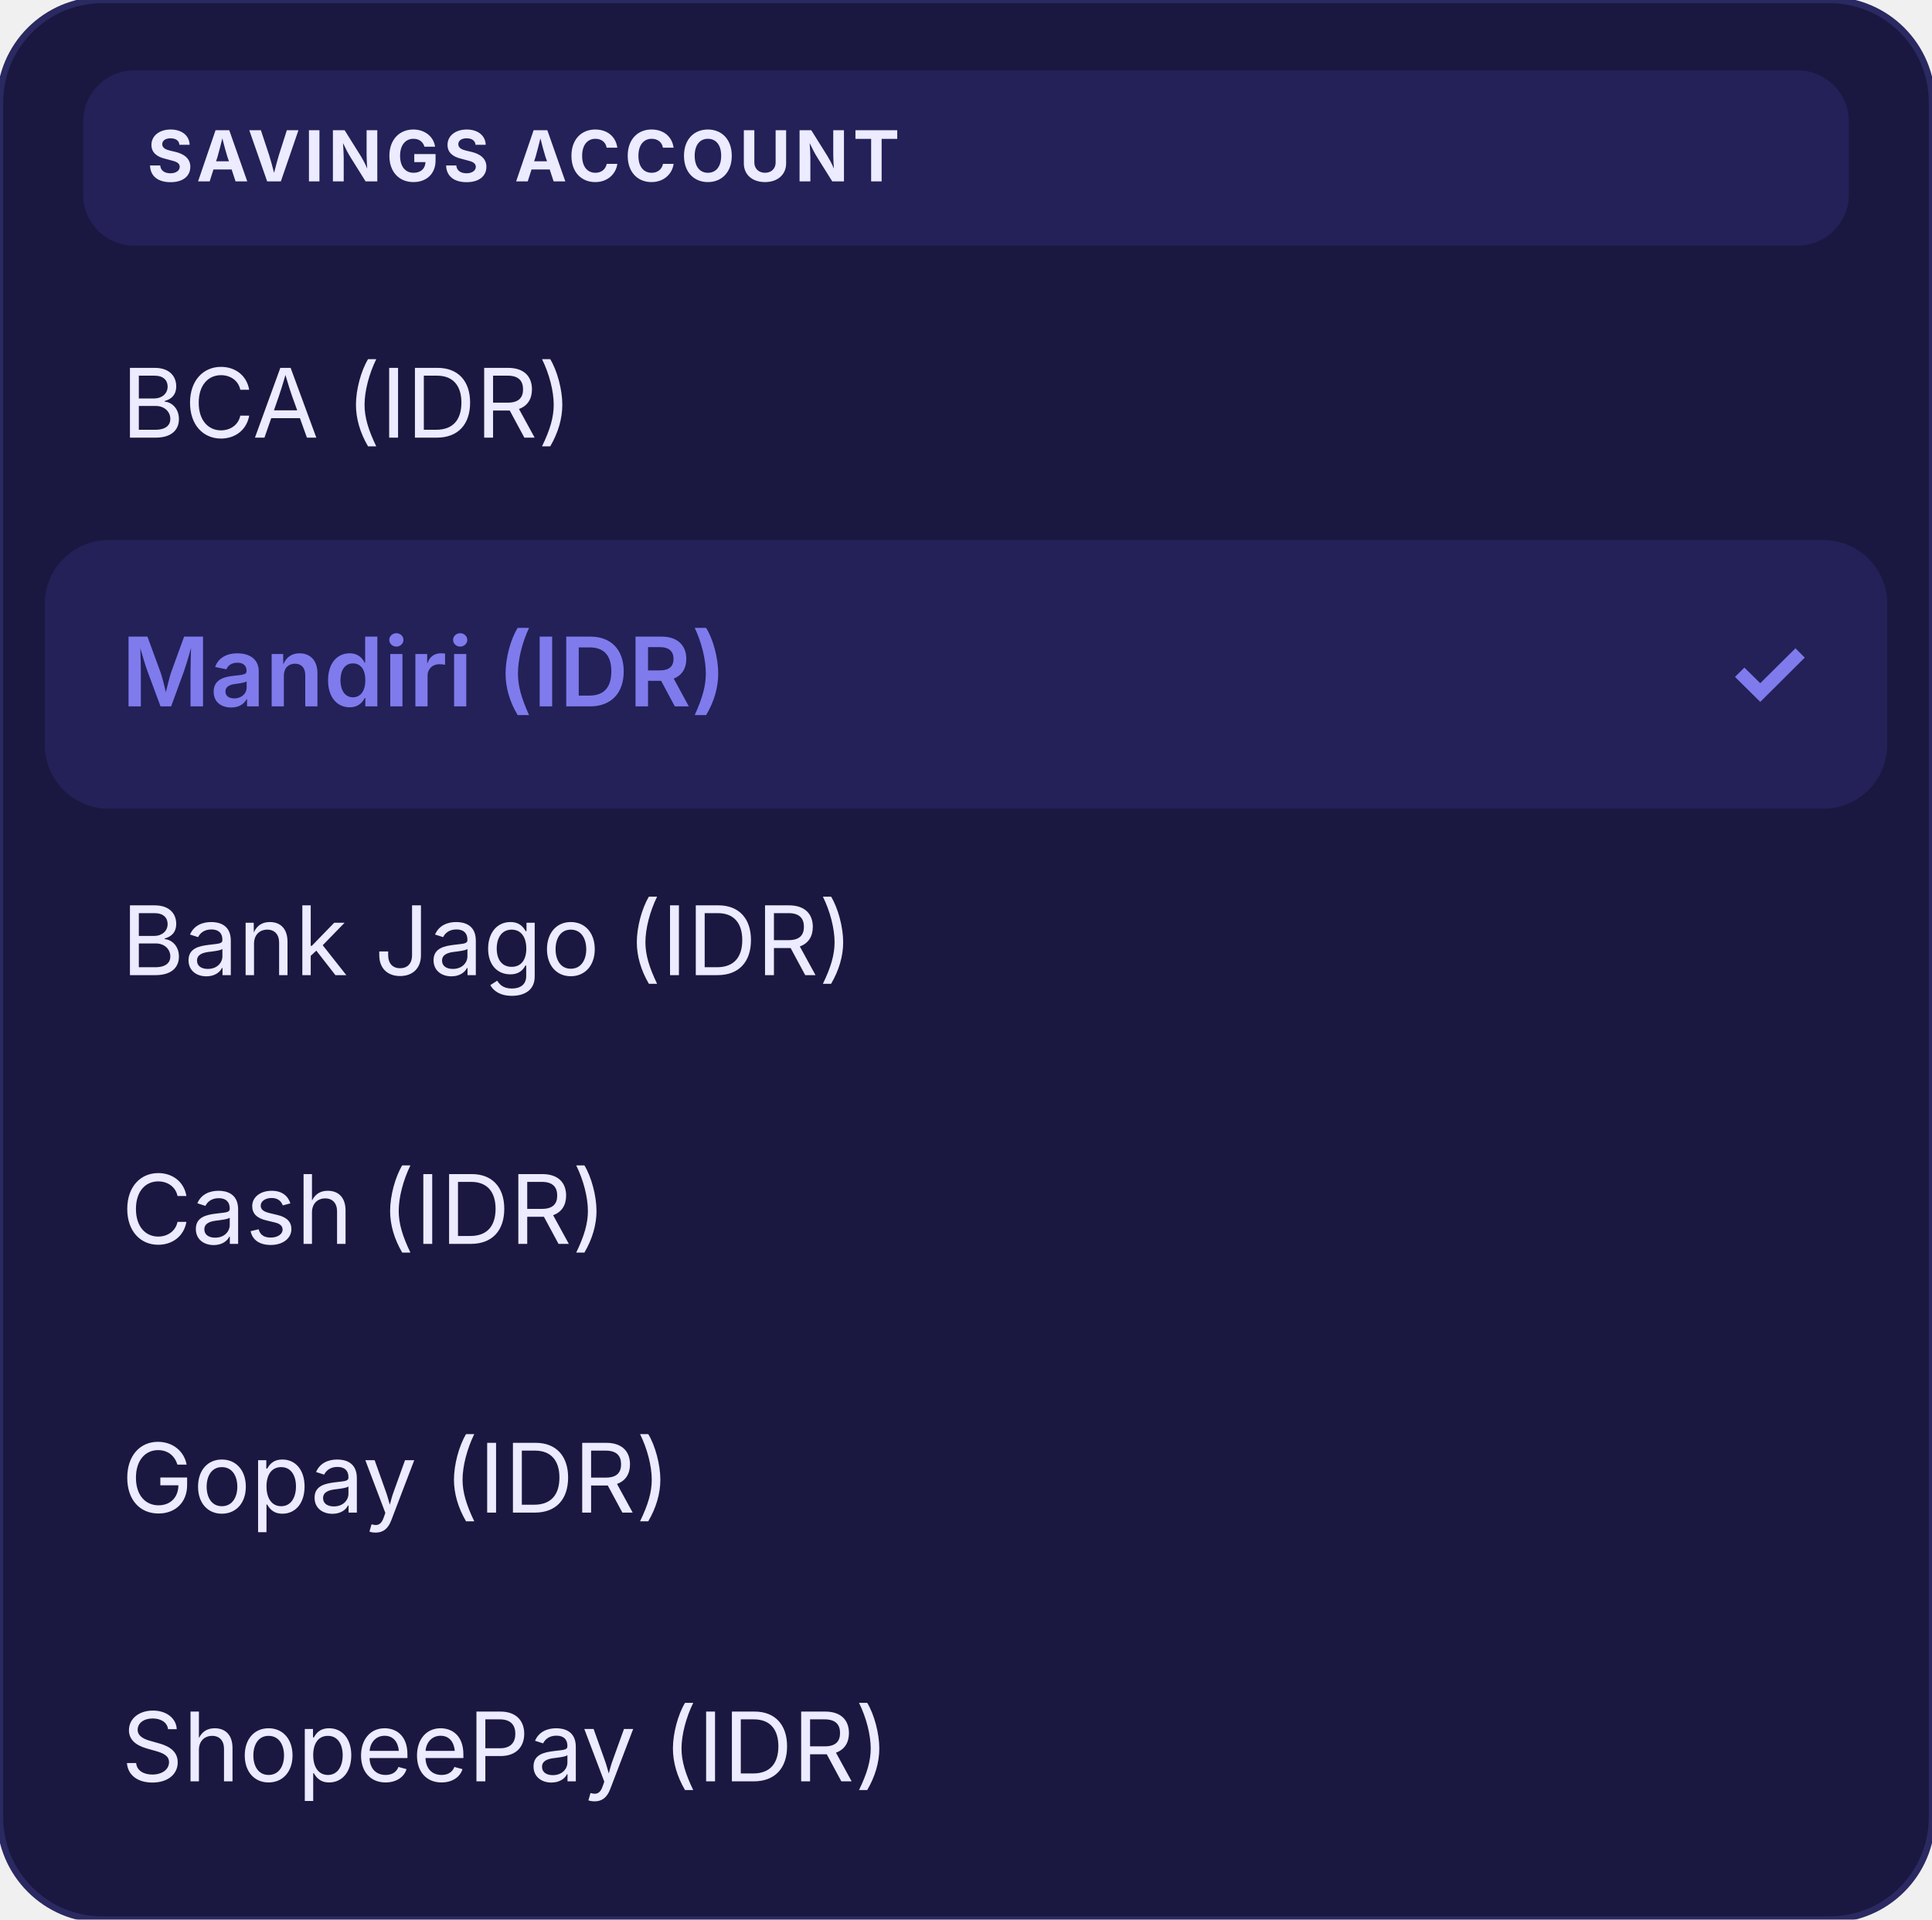
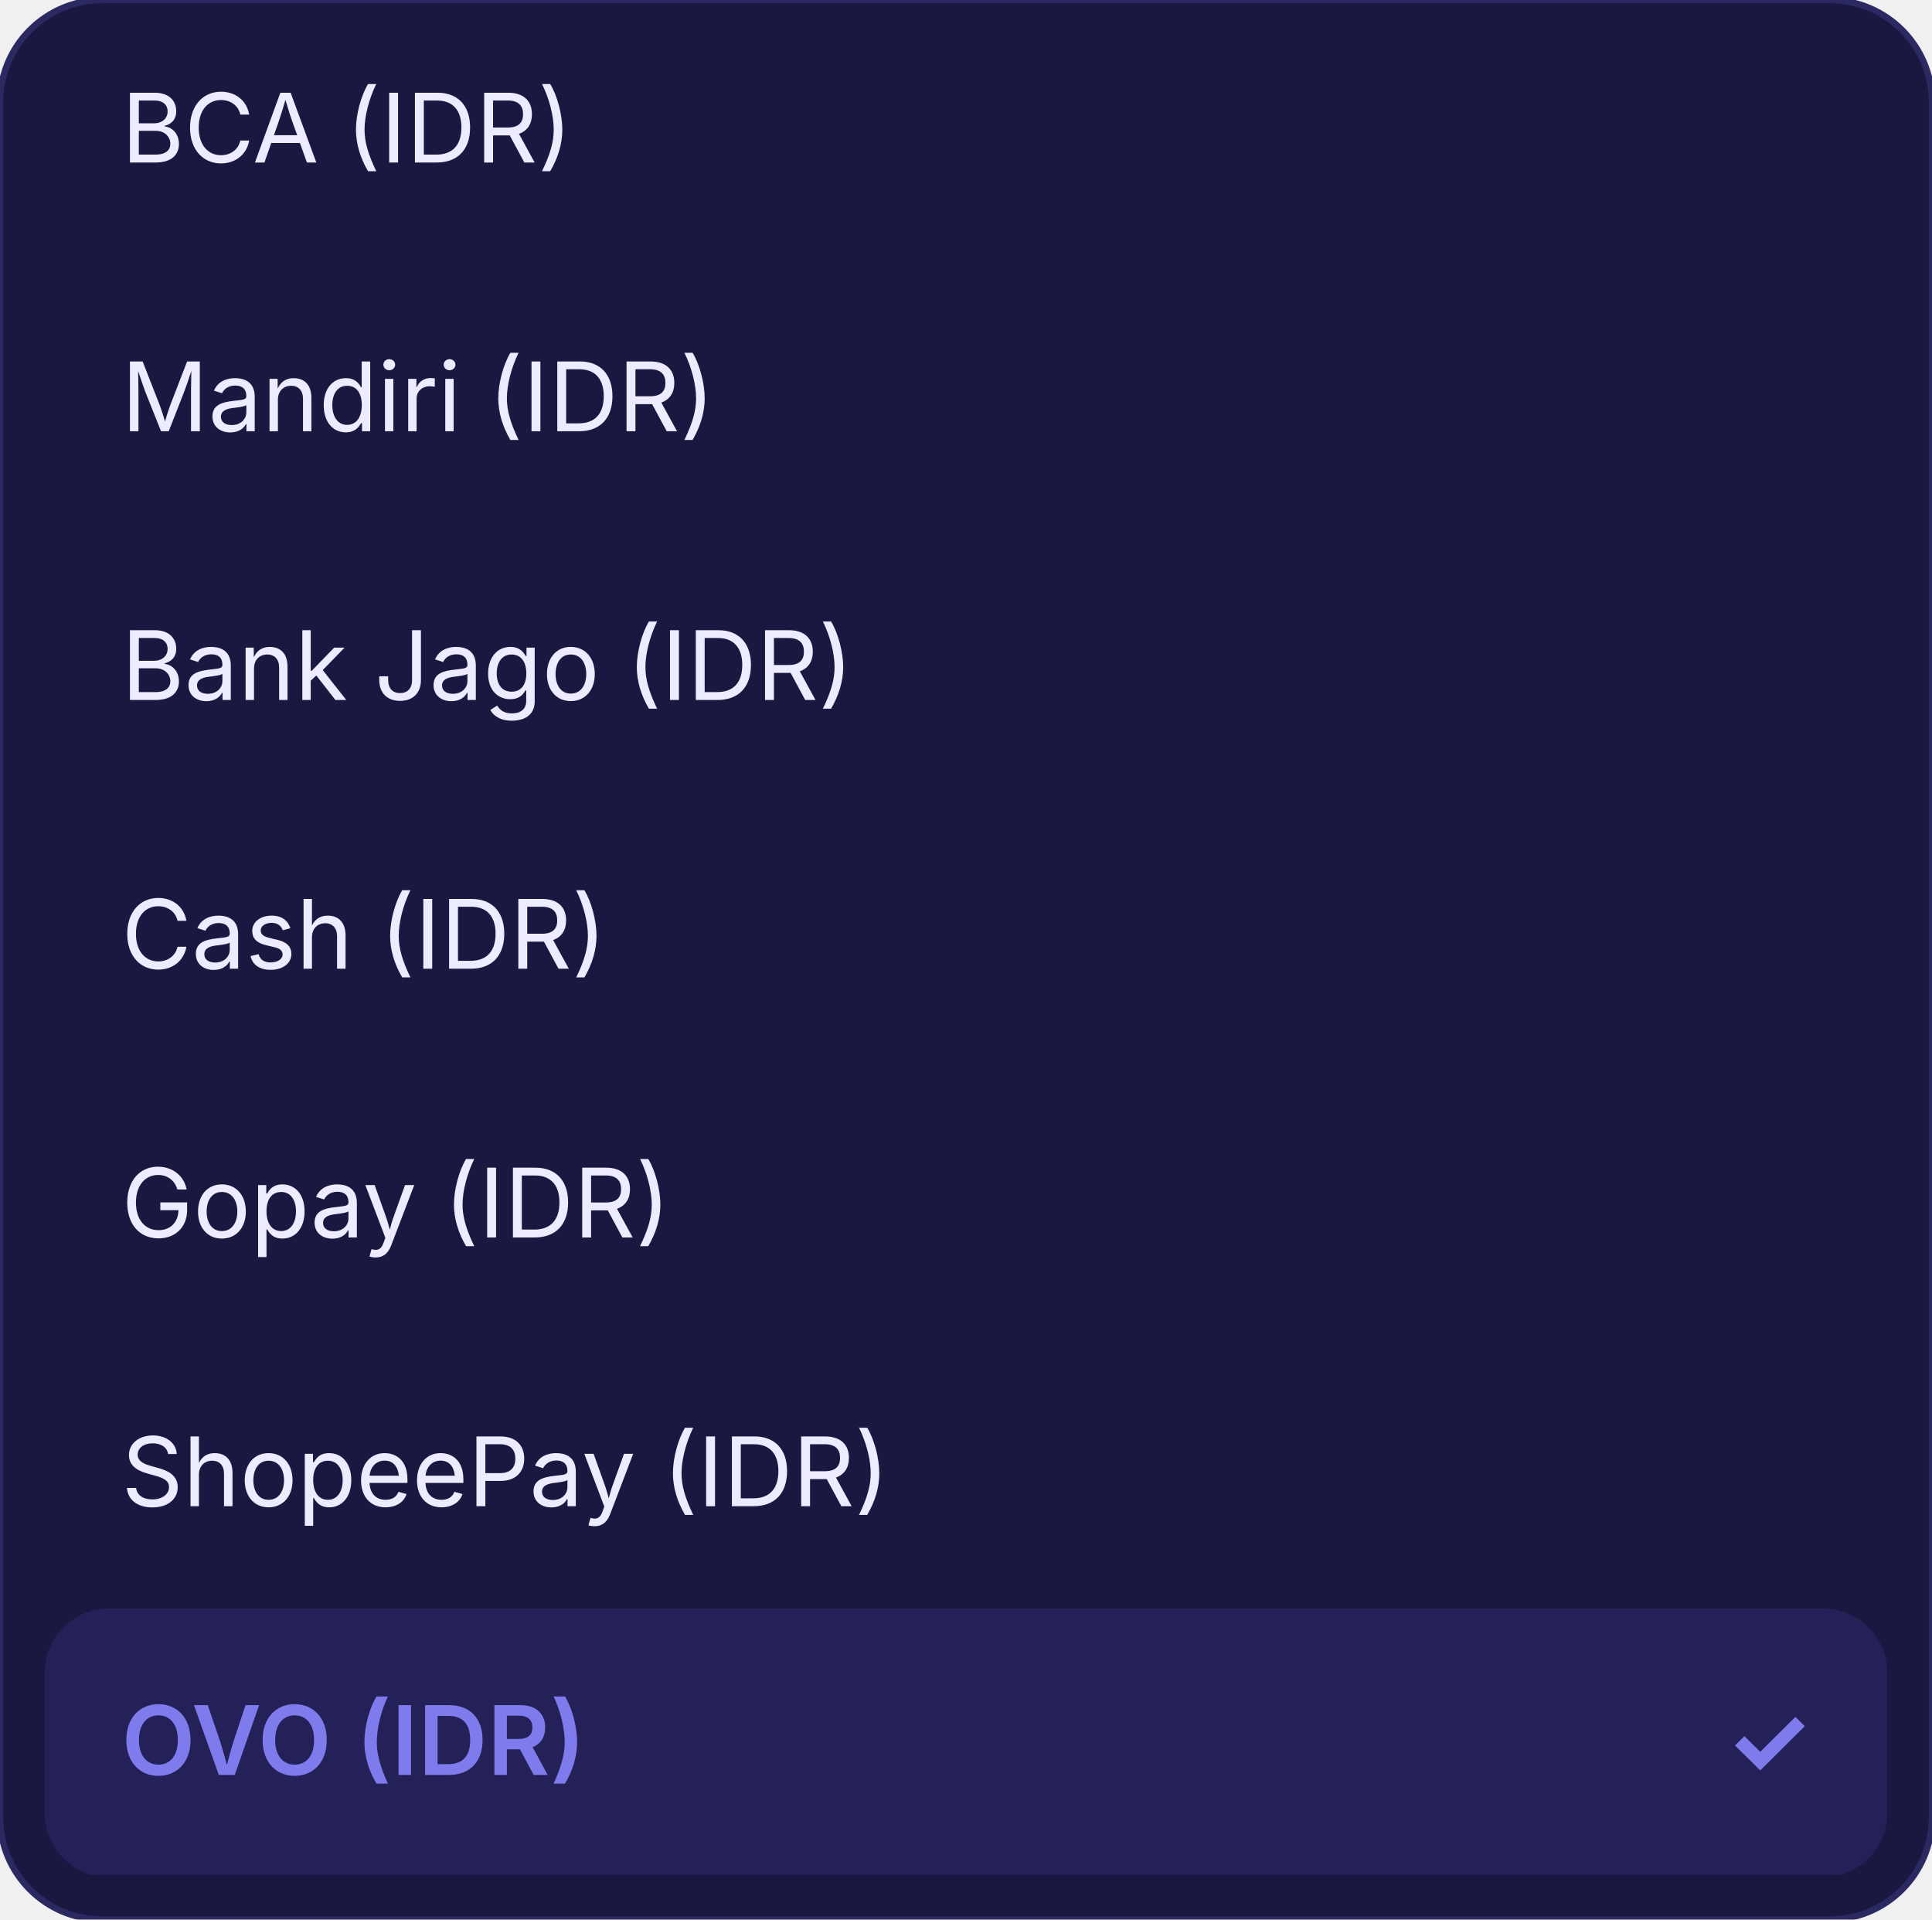
<svg xmlns="http://www.w3.org/2000/svg" data-stacking-context="true" aria-owns="cs-pop1" width="302" height="300" viewBox="44 241.422 302 300">
  <style />
  <g data-stacking-layer="rootBackgroundAndBorders" />
  <g data-stacking-layer="childStackingContextsWithNegativeStackLevels" />
  <g data-stacking-layer="inFlowNonInlineNonPositionedDescendants" />
  <g data-stacking-layer="nonPositionedFloats" />
  <g data-stacking-layer="inFlowInlineLevelNonPositionedDescendants" />
  <g data-stacking-layer="childStackingContextsWithStackLevelZeroAndPositionedDescendantsWithStackLevelZero" />
  <g data-stacking-layer="childStackingContextsWithPositiveStackLevels">
    <g data-tag="div" id="cs-pop1" class="cs-pop" data-z-index="1000" data-stacking-context="true" role="listbox" mask="url(#mask-for-cs-pop11)" aria-owns="cs-scroll1">
      <g data-stacking-layer="rootBackgroundAndBorders">
        <rect width="302" height="300" x="44" y="241.422" fill="rgb(26, 24, 64)" stroke="rgb(43, 41, 97)" stroke-width="1px" rx="16" ry="16" />
      </g>
      <mask id="mask-for-cs-pop11">
        <rect width="302" height="300" x="44" y="241.422" fill="#ffffff" />
      </mask>
      <g data-tag="div" id="cs-scroll1" class="cs-scroll" data-z-index="auto" data-stacking-context="true" mask="url(#mask-for-cs-scroll11)" aria-owns="cs-group1 cs-opt1 cs-opt2 cs-opt3 cs-opt4 cs-opt5 cs-opt6 cs-opt7 cs-group2 cs-opt8 cs-group3 cs-opt9 cs-opt10 cs-opt11">
        <mask id="mask-for-cs-scroll11">
          <rect width="288" height="286" x="51" y="248.422" fill="#ffffff" />
        </mask>
        <g data-tag="div" id="cs-group1" class="cs-group" data-z-index="auto" data-stacking-context="true">
-           <g data-stacking-layer="rootBackgroundAndBorders">
-             <rect width="276" height="27.391" x="57" y="252.422" fill="rgb(35, 33, 88)" rx="8" ry="8" />
-           </g>
-           <text color="rgb(236, 235, 255)" dominant-baseline="text-after-edge" font-family="Inter, ui-sans-serif, system-ui, -apple-system, &quot;Segoe UI&quot;, Roboto, sans-serif" font-size="11px" font-size-adjust="none" font-stretch="100%" font-style="normal" font-variant="normal" font-weight="700" direction="ltr" letter-spacing="0.66px" text-decoration="none" text-anchor="start" text-rendering="auto" unicode-bidi="isolate" word-spacing="0px" writing-mode="horizontal-tb" user-select="text" fill="rgb(236, 235, 255)">
-             <tspan xml:space="preserve" x="67" y="272.422" textLength="118.312" lengthAdjust="spacingAndGlyphs">SAVINGS ACCOUNT</tspan>
-           </text>
+           <text color="rgb(236, 235, 255)" dominant-baseline="text-after-edge" font-family="Inter, ui-sans-serif, system-ui, -apple-system, &quot;Segoe UI&quot;, Roboto, sans-serif" font-size="11px" font-size-adjust="none" font-stretch="100%" font-style="normal" font-variant="normal" font-weight="700" direction="ltr" letter-spacing="0.66px" text-decoration="none" text-anchor="start" text-rendering="auto" unicode-bidi="isolate" word-spacing="0px" writing-mode="horizontal-tb" user-select="text" fill="rgb(236, 235, 255)" />
        </g>
        <g data-tag="div" id="cs-opt1" class="cs-opt" data-z-index="auto" data-stacking-context="true" aria-selected="false" role="option" aria-owns="span1">
          <g data-tag="span" id="span1" data-z-index="auto" data-stacking-context="true">
            <text color="rgb(236, 235, 255)" dominant-baseline="text-after-edge" font-family="Inter, ui-sans-serif, system-ui, -apple-system, &quot;Segoe UI&quot;, Roboto, sans-serif" font-size="15px" font-size-adjust="none" font-stretch="100%" font-style="normal" font-variant="normal" font-weight="400" direction="ltr" letter-spacing="normal" text-decoration="none" text-anchor="start" text-rendering="auto" unicode-bidi="normal" word-spacing="0px" writing-mode="horizontal-tb" user-select="text" fill="rgb(236, 235, 255)">
-               <tspan xml:space="preserve" x="63" y="313.438" textLength="70.5" lengthAdjust="spacingAndGlyphs">BCA (IDR)</tspan>
+               <tspan xml:space="preserve" x="63" y="270.438" textLength="70.5" lengthAdjust="spacingAndGlyphs">BCA (IDR)</tspan>
            </text>
          </g>
        </g>
-         <g data-tag="div" id="cs-opt2" class="cs-opt on act" data-z-index="auto" data-stacking-context="true" aria-selected="true" role="option" aria-owns="span2 span3">
-           <g data-stacking-layer="rootBackgroundAndBorders">
-             <rect width="288" height="42" x="51" y="325.812" fill="rgb(35, 33, 88)" rx="10" ry="10" />
-           </g>
+         <g data-tag="div" id="cs-opt2" class="cs-opt" data-z-index="auto" data-stacking-context="true" aria-selected="false" role="option" aria-owns="span2">
          <g data-tag="span" id="span2" data-z-index="auto" data-stacking-context="true">
-             <text color="rgb(127, 123, 236)" dominant-baseline="text-after-edge" font-family="Inter, ui-sans-serif, system-ui, -apple-system, &quot;Segoe UI&quot;, Roboto, sans-serif" font-size="15px" font-size-adjust="none" font-stretch="100%" font-style="normal" font-variant="normal" font-weight="600" direction="ltr" letter-spacing="normal" text-decoration="none" text-anchor="start" text-rendering="auto" unicode-bidi="normal" word-spacing="0px" writing-mode="horizontal-tb" user-select="text" fill="rgb(127, 123, 236)">
-               <tspan xml:space="preserve" x="63" y="355.438" textLength="94.688" lengthAdjust="spacingAndGlyphs">Mandiri (IDR)</tspan>
-             </text>
-           </g>
-           <g data-tag="span" id="span3" data-z-index="auto" data-stacking-context="true">
-             <text color="rgb(127, 123, 236)" dominant-baseline="text-after-edge" font-family="Inter, ui-sans-serif, system-ui, -apple-system, &quot;Segoe UI&quot;, Roboto, sans-serif" font-size="15px" font-size-adjust="none" font-stretch="100%" font-style="normal" font-variant="normal" font-weight="700" direction="ltr" letter-spacing="normal" text-decoration="rgb(127, 123, 236)" text-anchor="start" text-rendering="auto" unicode-bidi="normal" word-spacing="0px" writing-mode="horizontal-tb" user-select="text" fill="rgb(127, 123, 236)">
-               <tspan xml:space="preserve" x="313.75" y="355.438" textLength="13.25" lengthAdjust="spacingAndGlyphs">✓</tspan>
+             <text color="rgb(236, 235, 255)" dominant-baseline="text-after-edge" font-family="Inter, ui-sans-serif, system-ui, -apple-system, &quot;Segoe UI&quot;, Roboto, sans-serif" font-size="15px" font-size-adjust="none" font-stretch="100%" font-style="normal" font-variant="normal" font-weight="400" direction="ltr" letter-spacing="normal" text-decoration="none" text-anchor="start" text-rendering="auto" unicode-bidi="normal" word-spacing="0px" writing-mode="horizontal-tb" user-select="text" fill="rgb(236, 235, 255)">
+               <tspan xml:space="preserve" x="63" y="312.438" textLength="92.844" lengthAdjust="spacingAndGlyphs">Mandiri (IDR)</tspan>
            </text>
          </g>
        </g>
-         <g data-tag="div" id="cs-opt3" class="cs-opt" data-z-index="auto" data-stacking-context="true" aria-selected="false" role="option" aria-owns="span4">
-           <g data-tag="span" id="span4" data-z-index="auto" data-stacking-context="true">
+         <g data-tag="div" id="cs-opt3" class="cs-opt" data-z-index="auto" data-stacking-context="true" aria-selected="false" role="option" aria-owns="span3">
+           <g data-tag="span" id="span3" data-z-index="auto" data-stacking-context="true">
            <text color="rgb(236, 235, 255)" dominant-baseline="text-after-edge" font-family="Inter, ui-sans-serif, system-ui, -apple-system, &quot;Segoe UI&quot;, Roboto, sans-serif" font-size="15px" font-size-adjust="none" font-stretch="100%" font-style="normal" font-variant="normal" font-weight="400" direction="ltr" letter-spacing="normal" text-decoration="none" text-anchor="start" text-rendering="auto" unicode-bidi="normal" word-spacing="0px" writing-mode="horizontal-tb" user-select="text" fill="rgb(236, 235, 255)">
-               <tspan xml:space="preserve" x="63" y="397.438" textLength="114.406" lengthAdjust="spacingAndGlyphs">Bank Jago (IDR)</tspan>
+               <tspan xml:space="preserve" x="63" y="354.438" textLength="114.406" lengthAdjust="spacingAndGlyphs">Bank Jago (IDR)</tspan>
            </text>
          </g>
        </g>
-         <g data-tag="div" id="cs-opt4" class="cs-opt" data-z-index="auto" data-stacking-context="true" aria-selected="false" role="option" aria-owns="span5">
-           <g data-tag="span" id="span5" data-z-index="auto" data-stacking-context="true">
+         <g data-tag="div" id="cs-opt4" class="cs-opt" data-z-index="auto" data-stacking-context="true" aria-selected="false" role="option" aria-owns="span4">
+           <g data-tag="span" id="span4" data-z-index="auto" data-stacking-context="true">
            <text color="rgb(236, 235, 255)" dominant-baseline="text-after-edge" font-family="Inter, ui-sans-serif, system-ui, -apple-system, &quot;Segoe UI&quot;, Roboto, sans-serif" font-size="15px" font-size-adjust="none" font-stretch="100%" font-style="normal" font-variant="normal" font-weight="400" direction="ltr" letter-spacing="normal" text-decoration="none" text-anchor="start" text-rendering="auto" unicode-bidi="normal" word-spacing="0px" writing-mode="horizontal-tb" user-select="text" fill="rgb(236, 235, 255)">
-               <tspan xml:space="preserve" x="63" y="439.438" textLength="75.844" lengthAdjust="spacingAndGlyphs">Cash (IDR)</tspan>
+               <tspan xml:space="preserve" x="63" y="396.438" textLength="75.844" lengthAdjust="spacingAndGlyphs">Cash (IDR)</tspan>
            </text>
          </g>
        </g>
-         <g data-tag="div" id="cs-opt5" class="cs-opt" data-z-index="auto" data-stacking-context="true" aria-selected="false" role="option" aria-owns="span6">
-           <g data-tag="span" id="span6" data-z-index="auto" data-stacking-context="true">
+         <g data-tag="div" id="cs-opt5" class="cs-opt" data-z-index="auto" data-stacking-context="true" aria-selected="false" role="option" aria-owns="span5">
+           <g data-tag="span" id="span5" data-z-index="auto" data-stacking-context="true">
            <text color="rgb(236, 235, 255)" dominant-baseline="text-after-edge" font-family="Inter, ui-sans-serif, system-ui, -apple-system, &quot;Segoe UI&quot;, Roboto, sans-serif" font-size="15px" font-size-adjust="none" font-stretch="100%" font-style="normal" font-variant="normal" font-weight="400" direction="ltr" letter-spacing="normal" text-decoration="none" text-anchor="start" text-rendering="auto" unicode-bidi="normal" word-spacing="0px" writing-mode="horizontal-tb" user-select="text" fill="rgb(236, 235, 255)">
-               <tspan xml:space="preserve" x="63" y="481.438" textLength="85.828" lengthAdjust="spacingAndGlyphs">Gopay (IDR)</tspan>
+               <tspan xml:space="preserve" x="63" y="438.438" textLength="85.828" lengthAdjust="spacingAndGlyphs">Gopay (IDR)</tspan>
            </text>
          </g>
        </g>
-         <g data-tag="div" id="cs-opt6" class="cs-opt" data-z-index="auto" data-stacking-context="true" aria-selected="false" role="option" aria-owns="span7">
-           <g data-tag="span" id="span7" data-z-index="auto" data-stacking-context="true">
+         <g data-tag="div" id="cs-opt6" class="cs-opt" data-z-index="auto" data-stacking-context="true" aria-selected="false" role="option" aria-owns="span6">
+           <g data-tag="span" id="span6" data-z-index="auto" data-stacking-context="true">
            <text color="rgb(236, 235, 255)" dominant-baseline="text-after-edge" font-family="Inter, ui-sans-serif, system-ui, -apple-system, &quot;Segoe UI&quot;, Roboto, sans-serif" font-size="15px" font-size-adjust="none" font-stretch="100%" font-style="normal" font-variant="normal" font-weight="400" direction="ltr" letter-spacing="normal" text-decoration="none" text-anchor="start" text-rendering="auto" unicode-bidi="normal" word-spacing="0px" writing-mode="horizontal-tb" user-select="text" fill="rgb(236, 235, 255)">
-               <tspan xml:space="preserve" x="63" y="523.438" textLength="120.047" lengthAdjust="spacingAndGlyphs">ShopeePay (IDR)</tspan>
+               <tspan xml:space="preserve" x="63" y="480.438" textLength="120.047" lengthAdjust="spacingAndGlyphs">ShopeePay (IDR)</tspan>
            </text>
          </g>
        </g>
-         <g data-tag="div" id="cs-opt7" class="cs-opt" data-z-index="auto" data-stacking-context="true" aria-selected="false" role="option" aria-owns="span8">
+         <g data-tag="div" id="cs-opt7" class="cs-opt on act" data-z-index="auto" data-stacking-context="true" aria-selected="true" role="option" aria-owns="span7 span8">
+           <g data-stacking-layer="rootBackgroundAndBorders">
+             <rect width="288" height="42" x="51" y="492.812" fill="rgb(35, 33, 88)" rx="10" ry="10" />
+           </g>
+           <g data-tag="span" id="span7" data-z-index="auto" data-stacking-context="true">
+             <text color="rgb(127, 123, 236)" dominant-baseline="text-after-edge" font-family="Inter, ui-sans-serif, system-ui, -apple-system, &quot;Segoe UI&quot;, Roboto, sans-serif" font-size="15px" font-size-adjust="none" font-stretch="100%" font-style="normal" font-variant="normal" font-weight="600" direction="ltr" letter-spacing="normal" text-decoration="none" text-anchor="start" text-rendering="auto" unicode-bidi="normal" word-spacing="0px" writing-mode="horizontal-tb" user-select="text" fill="rgb(127, 123, 236)">
+               <tspan xml:space="preserve" x="63" y="522.438" textLength="72.578" lengthAdjust="spacingAndGlyphs">OVO (IDR)</tspan>
+             </text>
+           </g>
          <g data-tag="span" id="span8" data-z-index="auto" data-stacking-context="true">
-             <text color="rgb(236, 235, 255)" dominant-baseline="text-after-edge" font-family="Inter, ui-sans-serif, system-ui, -apple-system, &quot;Segoe UI&quot;, Roboto, sans-serif" font-size="15px" font-size-adjust="none" font-stretch="100%" font-style="normal" font-variant="normal" font-weight="400" direction="ltr" letter-spacing="normal" text-decoration="none" text-anchor="start" text-rendering="auto" unicode-bidi="normal" word-spacing="0px" writing-mode="horizontal-tb" user-select="text" fill="rgb(236, 235, 255)" />
+             <text color="rgb(127, 123, 236)" dominant-baseline="text-after-edge" font-family="Inter, ui-sans-serif, system-ui, -apple-system, &quot;Segoe UI&quot;, Roboto, sans-serif" font-size="15px" font-size-adjust="none" font-stretch="100%" font-style="normal" font-variant="normal" font-weight="700" direction="ltr" letter-spacing="normal" text-decoration="rgb(127, 123, 236)" text-anchor="start" text-rendering="auto" unicode-bidi="normal" word-spacing="0px" writing-mode="horizontal-tb" user-select="text" fill="rgb(127, 123, 236)">
+               <tspan xml:space="preserve" x="313.75" y="522.438" textLength="13.25" lengthAdjust="spacingAndGlyphs">✓</tspan>
+             </text>
          </g>
        </g>
        <g data-tag="div" id="cs-group2" class="cs-group" data-z-index="auto" data-stacking-context="true">
          <text color="rgb(236, 235, 255)" dominant-baseline="text-after-edge" font-family="Inter, ui-sans-serif, system-ui, -apple-system, &quot;Segoe UI&quot;, Roboto, sans-serif" font-size="11px" font-size-adjust="none" font-stretch="100%" font-style="normal" font-variant="normal" font-weight="700" direction="ltr" letter-spacing="0.66px" text-decoration="none" text-anchor="start" text-rendering="auto" unicode-bidi="isolate" word-spacing="0px" writing-mode="horizontal-tb" user-select="text" fill="rgb(236, 235, 255)" />
        </g>
        <g data-tag="div" id="cs-opt8" class="cs-opt" data-z-index="auto" data-stacking-context="true" aria-selected="false" role="option" aria-owns="span9">
          <g data-tag="span" id="span9" data-z-index="auto" data-stacking-context="true">
            <text color="rgb(236, 235, 255)" dominant-baseline="text-after-edge" font-family="Inter, ui-sans-serif, system-ui, -apple-system, &quot;Segoe UI&quot;, Roboto, sans-serif" font-size="15px" font-size-adjust="none" font-stretch="100%" font-style="normal" font-variant="normal" font-weight="400" direction="ltr" letter-spacing="normal" text-decoration="none" text-anchor="start" text-rendering="auto" unicode-bidi="normal" word-spacing="0px" writing-mode="horizontal-tb" user-select="text" fill="rgb(236, 235, 255)" />
          </g>
        </g>
        <g data-tag="div" id="cs-group3" class="cs-group" data-z-index="auto" data-stacking-context="true">
          <text color="rgb(236, 235, 255)" dominant-baseline="text-after-edge" font-family="Inter, ui-sans-serif, system-ui, -apple-system, &quot;Segoe UI&quot;, Roboto, sans-serif" font-size="11px" font-size-adjust="none" font-stretch="100%" font-style="normal" font-variant="normal" font-weight="700" direction="ltr" letter-spacing="0.66px" text-decoration="none" text-anchor="start" text-rendering="auto" unicode-bidi="isolate" word-spacing="0px" writing-mode="horizontal-tb" user-select="text" fill="rgb(236, 235, 255)" />
        </g>
        <g data-tag="div" id="cs-opt9" class="cs-opt" data-z-index="auto" data-stacking-context="true" aria-selected="false" role="option" aria-owns="span10">
          <g data-tag="span" id="span10" data-z-index="auto" data-stacking-context="true">
            <text color="rgb(236, 235, 255)" dominant-baseline="text-after-edge" font-family="Inter, ui-sans-serif, system-ui, -apple-system, &quot;Segoe UI&quot;, Roboto, sans-serif" font-size="15px" font-size-adjust="none" font-stretch="100%" font-style="normal" font-variant="normal" font-weight="400" direction="ltr" letter-spacing="normal" text-decoration="none" text-anchor="start" text-rendering="auto" unicode-bidi="normal" word-spacing="0px" writing-mode="horizontal-tb" user-select="text" fill="rgb(236, 235, 255)" />
          </g>
        </g>
        <g data-tag="div" id="cs-opt10" class="cs-opt" data-z-index="auto" data-stacking-context="true" aria-selected="false" role="option" aria-owns="span11">
          <g data-tag="span" id="span11" data-z-index="auto" data-stacking-context="true">
            <text color="rgb(236, 235, 255)" dominant-baseline="text-after-edge" font-family="Inter, ui-sans-serif, system-ui, -apple-system, &quot;Segoe UI&quot;, Roboto, sans-serif" font-size="15px" font-size-adjust="none" font-stretch="100%" font-style="normal" font-variant="normal" font-weight="400" direction="ltr" letter-spacing="normal" text-decoration="none" text-anchor="start" text-rendering="auto" unicode-bidi="normal" word-spacing="0px" writing-mode="horizontal-tb" user-select="text" fill="rgb(236, 235, 255)" />
          </g>
        </g>
        <g data-tag="div" id="cs-opt11" class="cs-opt" data-z-index="auto" data-stacking-context="true" aria-selected="false" role="option" aria-owns="span12">
          <g data-tag="span" id="span12" data-z-index="auto" data-stacking-context="true">
            <text color="rgb(236, 235, 255)" dominant-baseline="text-after-edge" font-family="Inter, ui-sans-serif, system-ui, -apple-system, &quot;Segoe UI&quot;, Roboto, sans-serif" font-size="15px" font-size-adjust="none" font-stretch="100%" font-style="normal" font-variant="normal" font-weight="400" direction="ltr" letter-spacing="normal" text-decoration="none" text-anchor="start" text-rendering="auto" unicode-bidi="normal" word-spacing="0px" writing-mode="horizontal-tb" user-select="text" fill="rgb(236, 235, 255)" />
          </g>
        </g>
      </g>
    </g>
  </g>
</svg>
